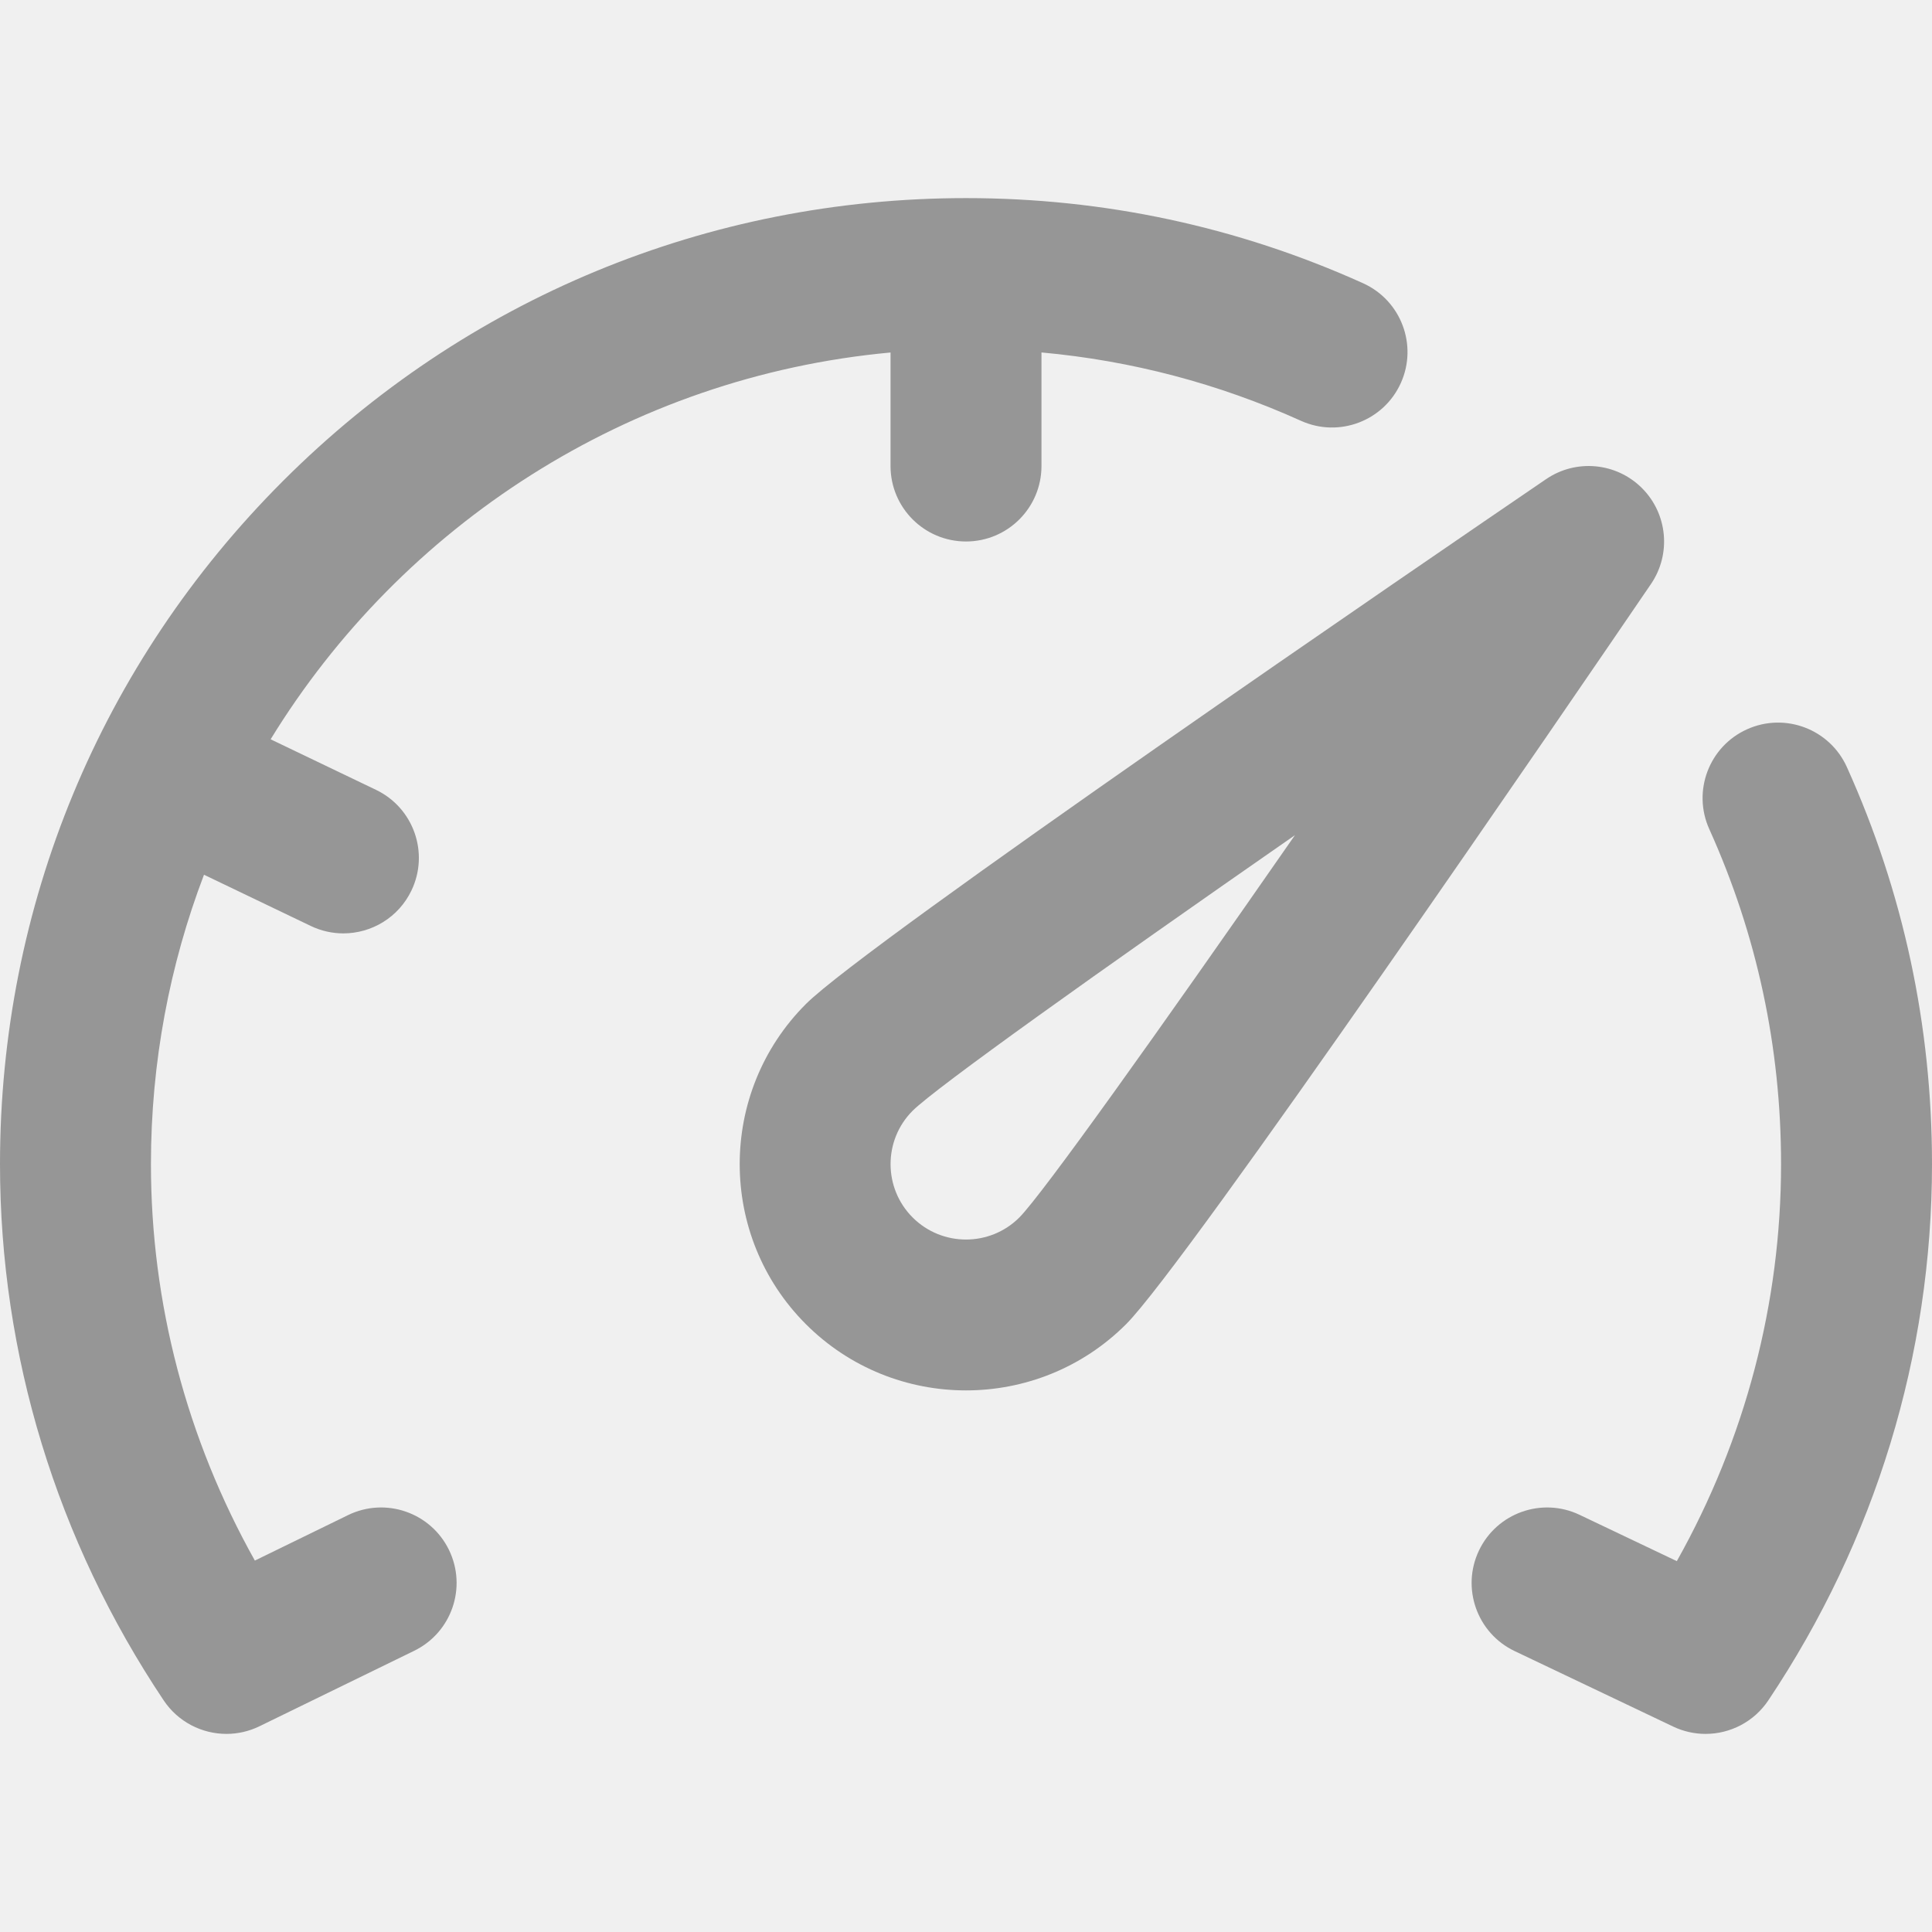
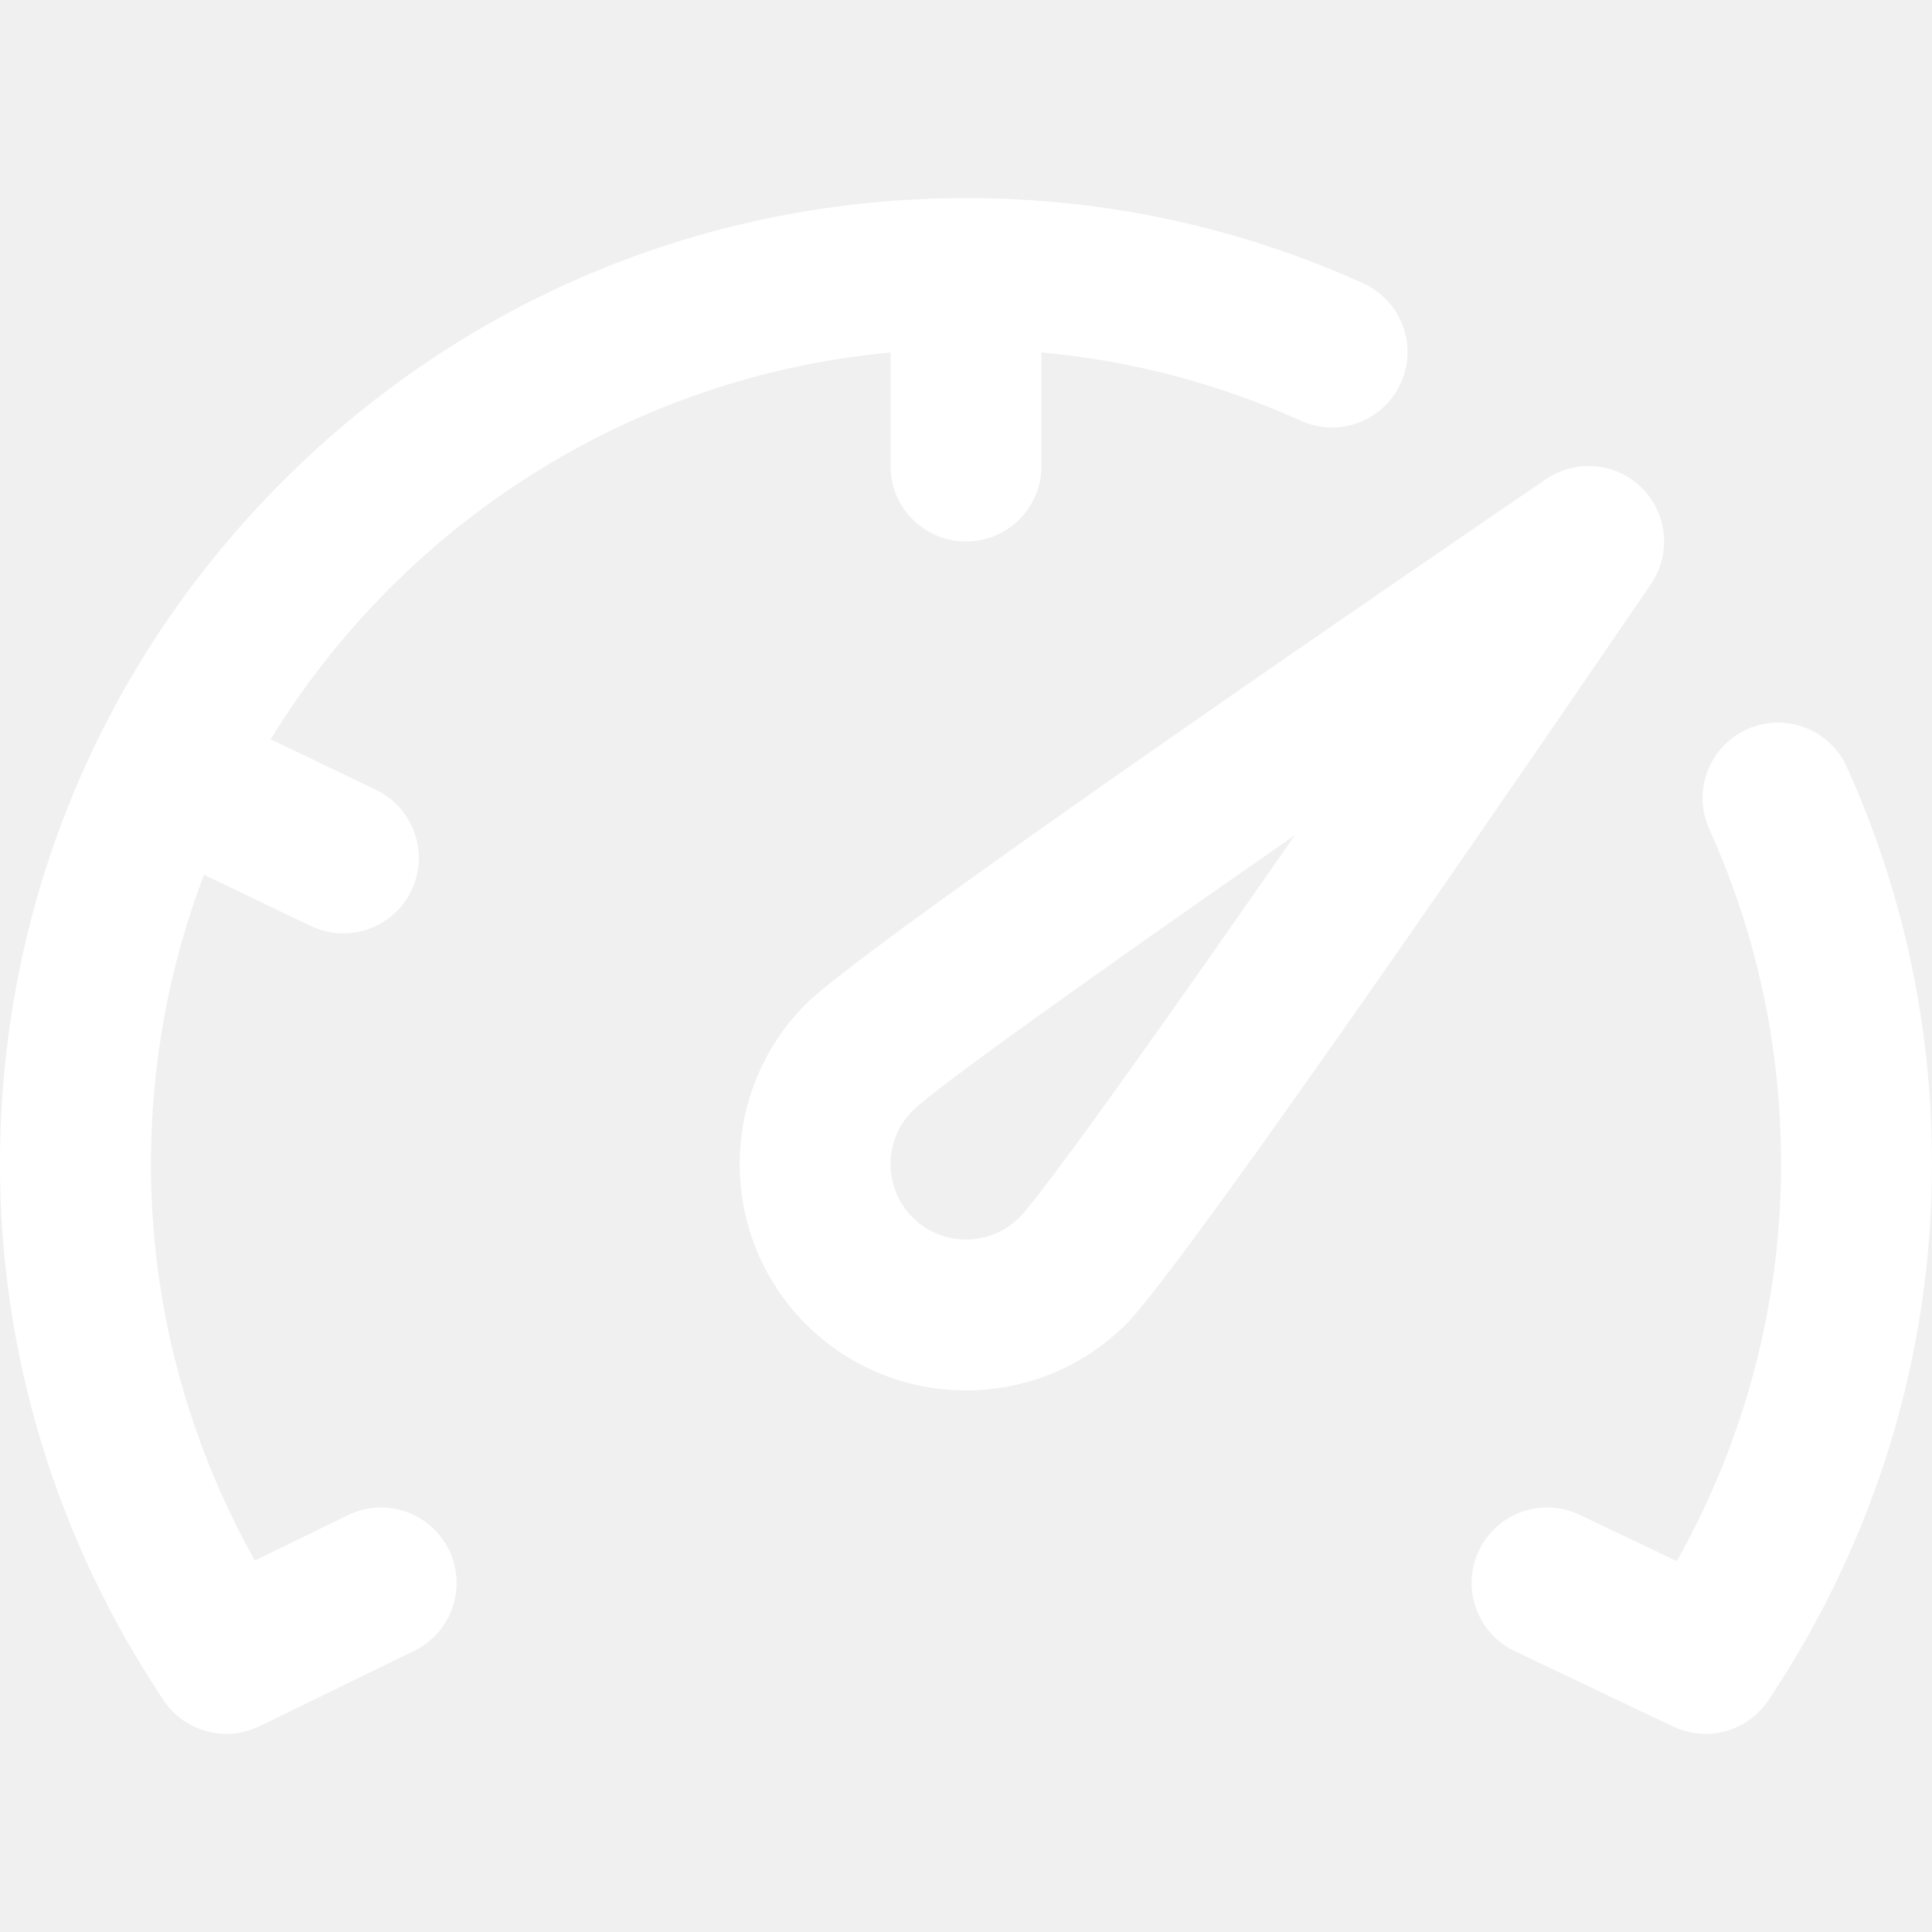
<svg xmlns="http://www.w3.org/2000/svg" version="1.1" id="Capa_1" x="0px" y="0px" width="18pt" height="18pt" viewBox="0 0 512 512" style="enable-background:new 0 0 512 512;" xml:space="preserve">
  <g>
    <g>
      <g>
-         <path d="M435.143,129.356c-6.796-6.795-17.463-7.797-25.407-2.384c-29.926,20.398-180.03,122.969-196.162,139.1     c-23.394,23.395-23.394,61.459,0,84.854c11.697,11.696,27.063,17.545,42.427,17.545c15.364,0,30.729-5.849,42.427-17.545     c16.131-16.132,118.701-166.236,139.1-196.162C442.939,146.821,441.938,136.153,435.143,129.356z M270.142,322.641     c-7.797,7.799-20.486,7.799-28.283,0c-7.798-7.797-7.799-20.482-0.004-28.28c6.268-6.194,48.885-36.588,101.319-73.035     C306.728,273.76,276.334,316.375,270.142,322.641z" fill="#969696" />
-         <path d="M92.231,401.523l-24.69,12.044C49.475,381.325,40,345.338,40,308.499c0-26.991,4.977-52.842,14.06-76.683l28.291,13.57     c2.79,1.338,5.735,1.972,8.636,1.972c7.453,0,14.608-4.185,18.047-11.355c4.776-9.959,0.576-21.906-9.384-26.683l-27.932-13.398     c34.717-56.62,94.784-96.095,164.283-102.505v30.081c0,11.046,8.954,20,20,20c11.046,0,20-8.954,20-20V93.402     c23.828,2.169,46.884,8.237,68.771,18.117c10.065,4.545,21.912,0.066,26.457-9.999c4.545-10.068,0.068-21.913-10-26.458     C328.063,60.091,292.659,52.499,256,52.499c-68.38,0-132.667,26.628-181.02,74.98C26.629,175.832,0,240.119,0,308.499     c0,50.53,14.998,99.674,43.373,142.115c3.822,5.715,10.141,8.886,16.639,8.886c2.954,0,5.946-0.655,8.757-2.026l41-20     c9.928-4.843,14.05-16.816,9.207-26.744C114.133,400.803,102.159,396.682,92.231,401.523z" fill="#969696" />
-         <path d="M489.436,203.271c-4.544-10.067-16.387-14.547-26.458-10c-10.067,4.545-14.544,16.39-9.999,26.457     C465.601,247.686,472,277.553,472,308.499c0,36.894-9.506,72.939-27.625,105.218l-25.777-12.275     c-9.971-4.748-21.906-0.515-26.656,9.459c-4.749,9.972-0.514,21.907,9.459,26.656l42,20c2.763,1.315,5.692,1.944,8.588,1.944     c6.5,0,12.82-3.175,16.637-8.886C497.002,408.173,512,359.029,512,308.499C512,271.84,504.408,236.436,489.436,203.271z" fill="#969696" />
+         <path d="M435.143,129.356c-6.796-6.795-17.463-7.797-25.407-2.384c-29.926,20.398-180.03,122.969-196.162,139.1     c-23.394,23.395-23.394,61.459,0,84.854c11.697,11.696,27.063,17.545,42.427,17.545c15.364,0,30.729-5.849,42.427-17.545     c16.131-16.132,118.701-166.236,139.1-196.162C442.939,146.821,441.938,136.153,435.143,129.356z M270.142,322.641     c-7.797,7.799-20.486,7.799-28.283,0c-7.798-7.797-7.799-20.482-0.004-28.28c6.268-6.194,48.885-36.588,101.319-73.035     C306.728,273.76,276.334,316.375,270.142,322.641z" fill="#FFFFFF" />
+         <path d="M92.231,401.523l-24.69,12.044C49.475,381.325,40,345.338,40,308.499c0-26.991,4.977-52.842,14.06-76.683l28.291,13.57     c2.79,1.338,5.735,1.972,8.636,1.972c7.453,0,14.608-4.185,18.047-11.355c4.776-9.959,0.576-21.906-9.384-26.683l-27.932-13.398     c34.717-56.62,94.784-96.095,164.283-102.505v30.081c0,11.046,8.954,20,20,20c11.046,0,20-8.954,20-20V93.402     c23.828,2.169,46.884,8.237,68.771,18.117c10.065,4.545,21.912,0.066,26.457-9.999c4.545-10.068,0.068-21.913-10-26.458     C328.063,60.091,292.659,52.499,256,52.499c-68.38,0-132.667,26.628-181.02,74.98C26.629,175.832,0,240.119,0,308.499     c0,50.53,14.998,99.674,43.373,142.115c3.822,5.715,10.141,8.886,16.639,8.886c2.954,0,5.946-0.655,8.757-2.026l41-20     c9.928-4.843,14.05-16.816,9.207-26.744C114.133,400.803,102.159,396.682,92.231,401.523z" fill="#FFFFFF" />
+         <path d="M489.436,203.271c-4.544-10.067-16.387-14.547-26.458-10c-10.067,4.545-14.544,16.39-9.999,26.457     C465.601,247.686,472,277.553,472,308.499c0,36.894-9.506,72.939-27.625,105.218l-25.777-12.275     c-9.971-4.748-21.906-0.515-26.656,9.459c-4.749,9.972-0.514,21.907,9.459,26.656l42,20c2.763,1.315,5.692,1.944,8.588,1.944     c6.5,0,12.82-3.175,16.637-8.886C497.002,408.173,512,359.029,512,308.499C512,271.84,504.408,236.436,489.436,203.271z" fill="#FFFFFF" />
      </g>
    </g>
  </g>
  <g>
</g>
  <g>
</g>
  <g>
</g>
  <g>
</g>
  <g>
</g>
  <g>
</g>
  <g>
</g>
  <g>
</g>
  <g>
</g>
  <g>
</g>
  <g>
</g>
  <g>
</g>
  <g>
</g>
  <g>
</g>
  <g>
</g>
</svg>
